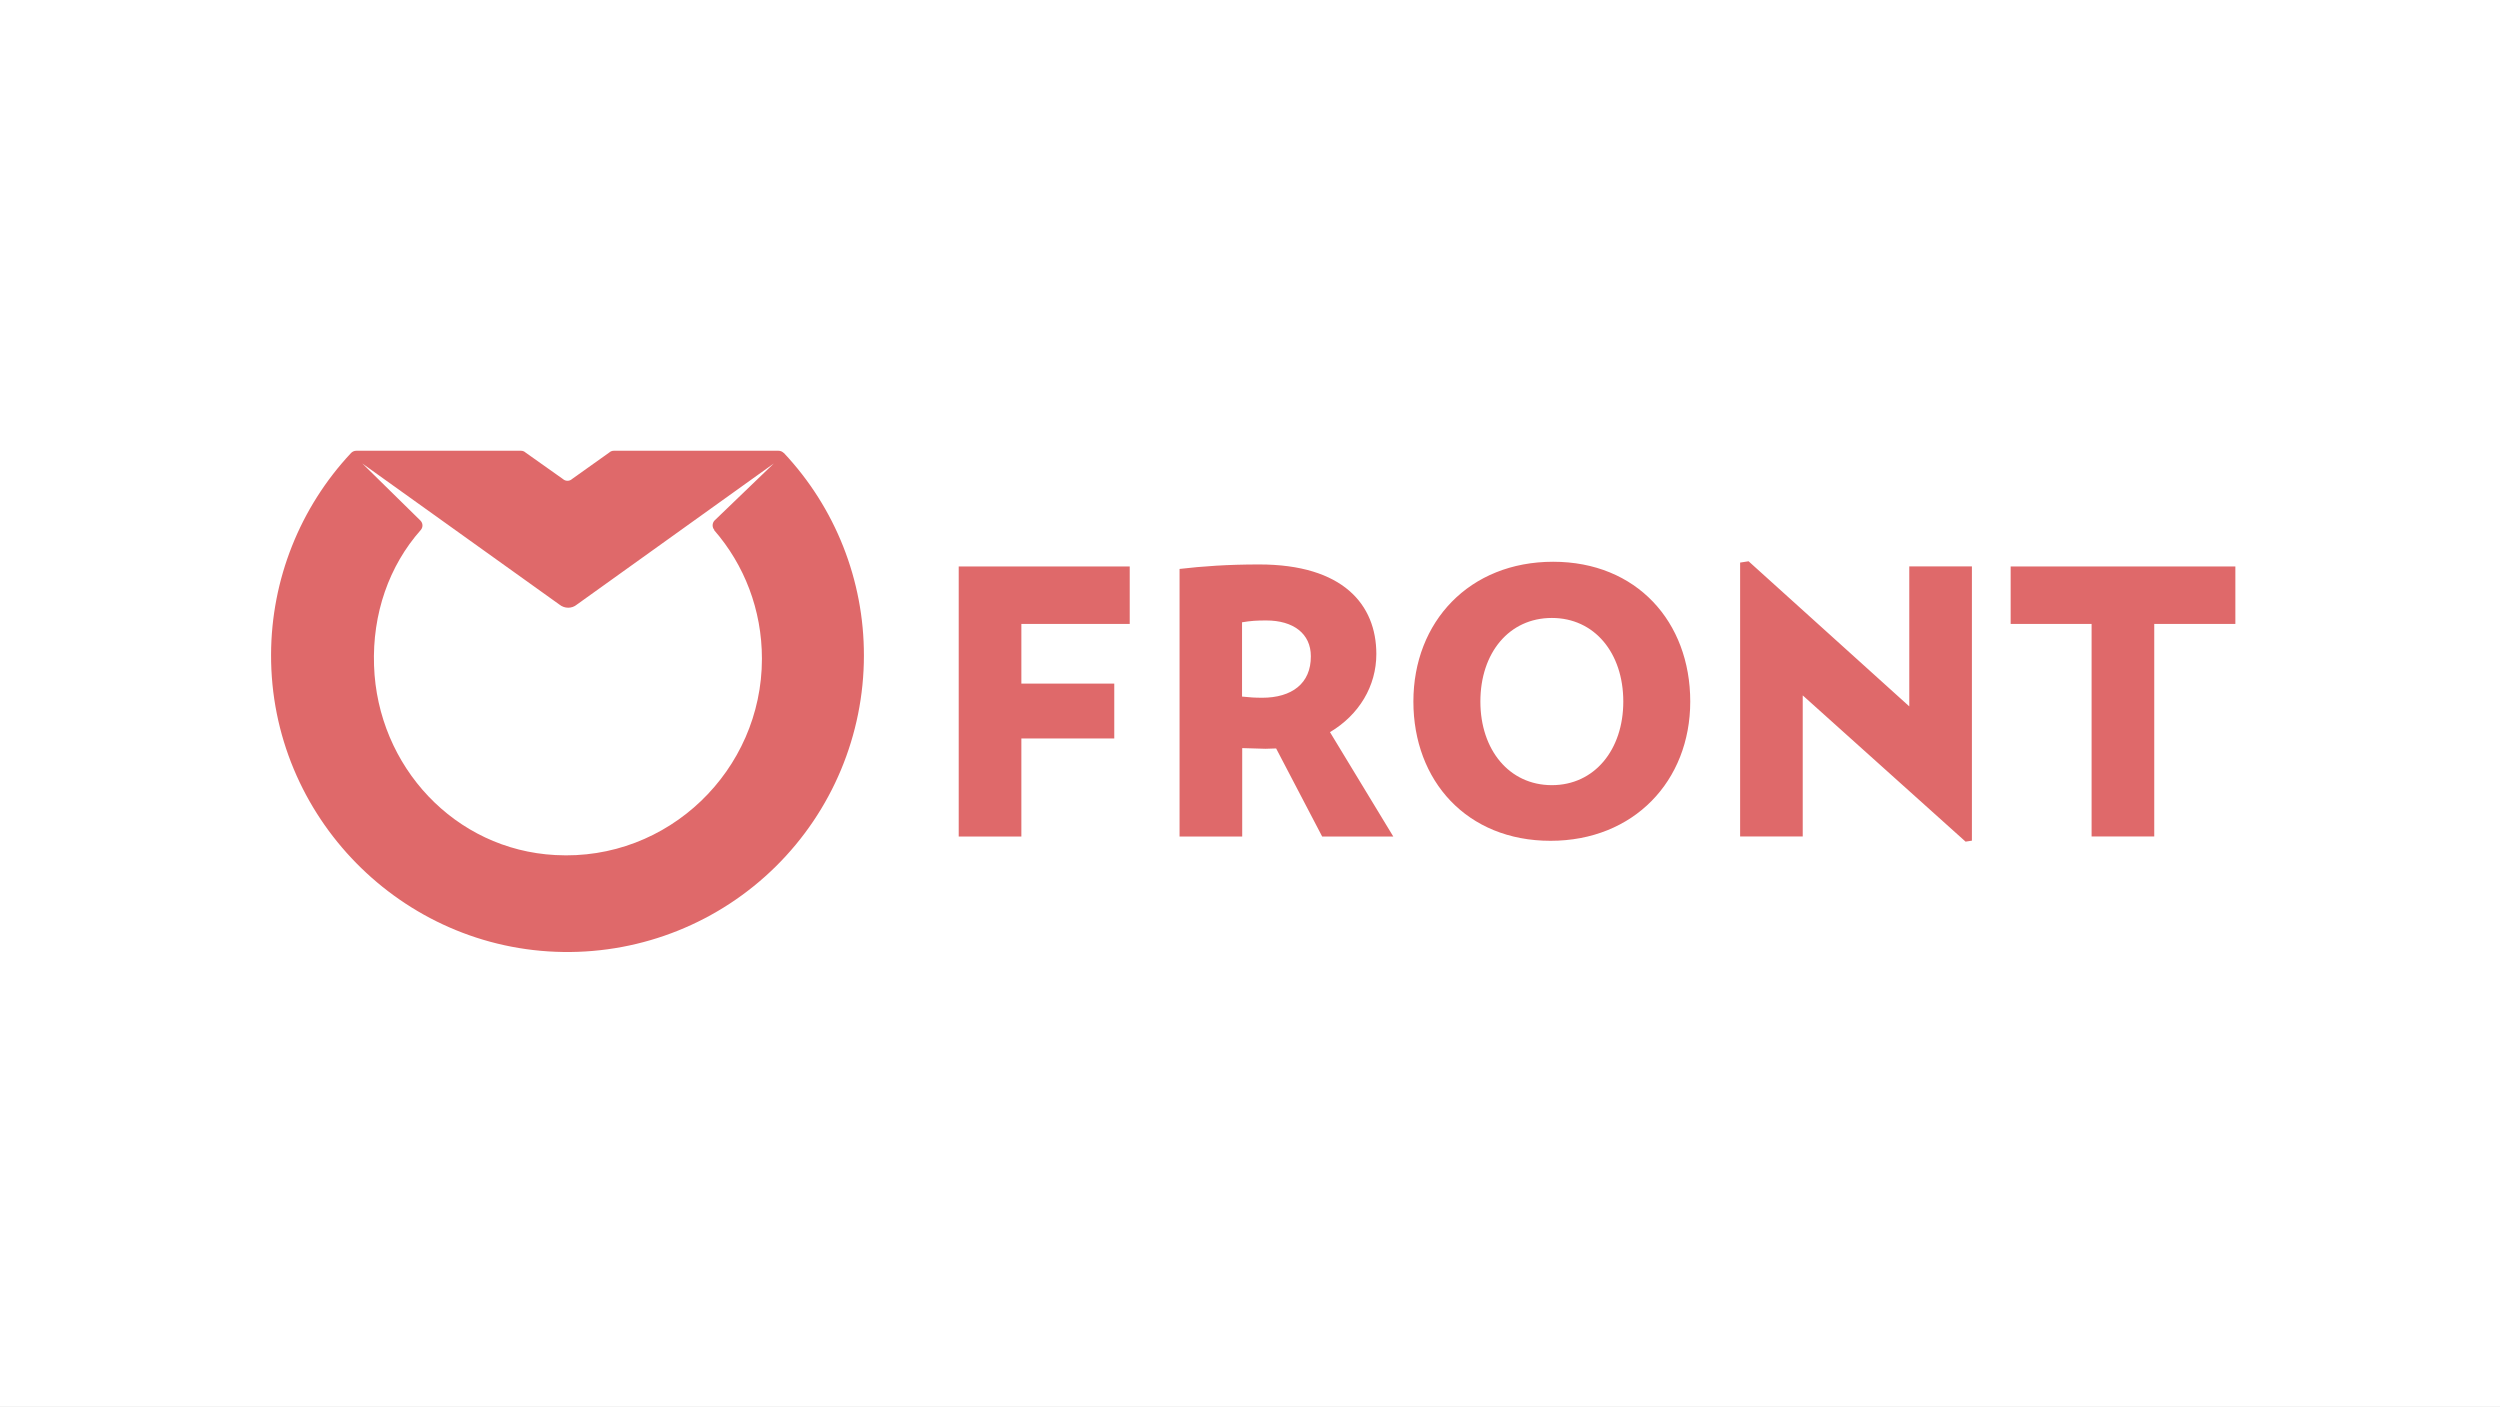
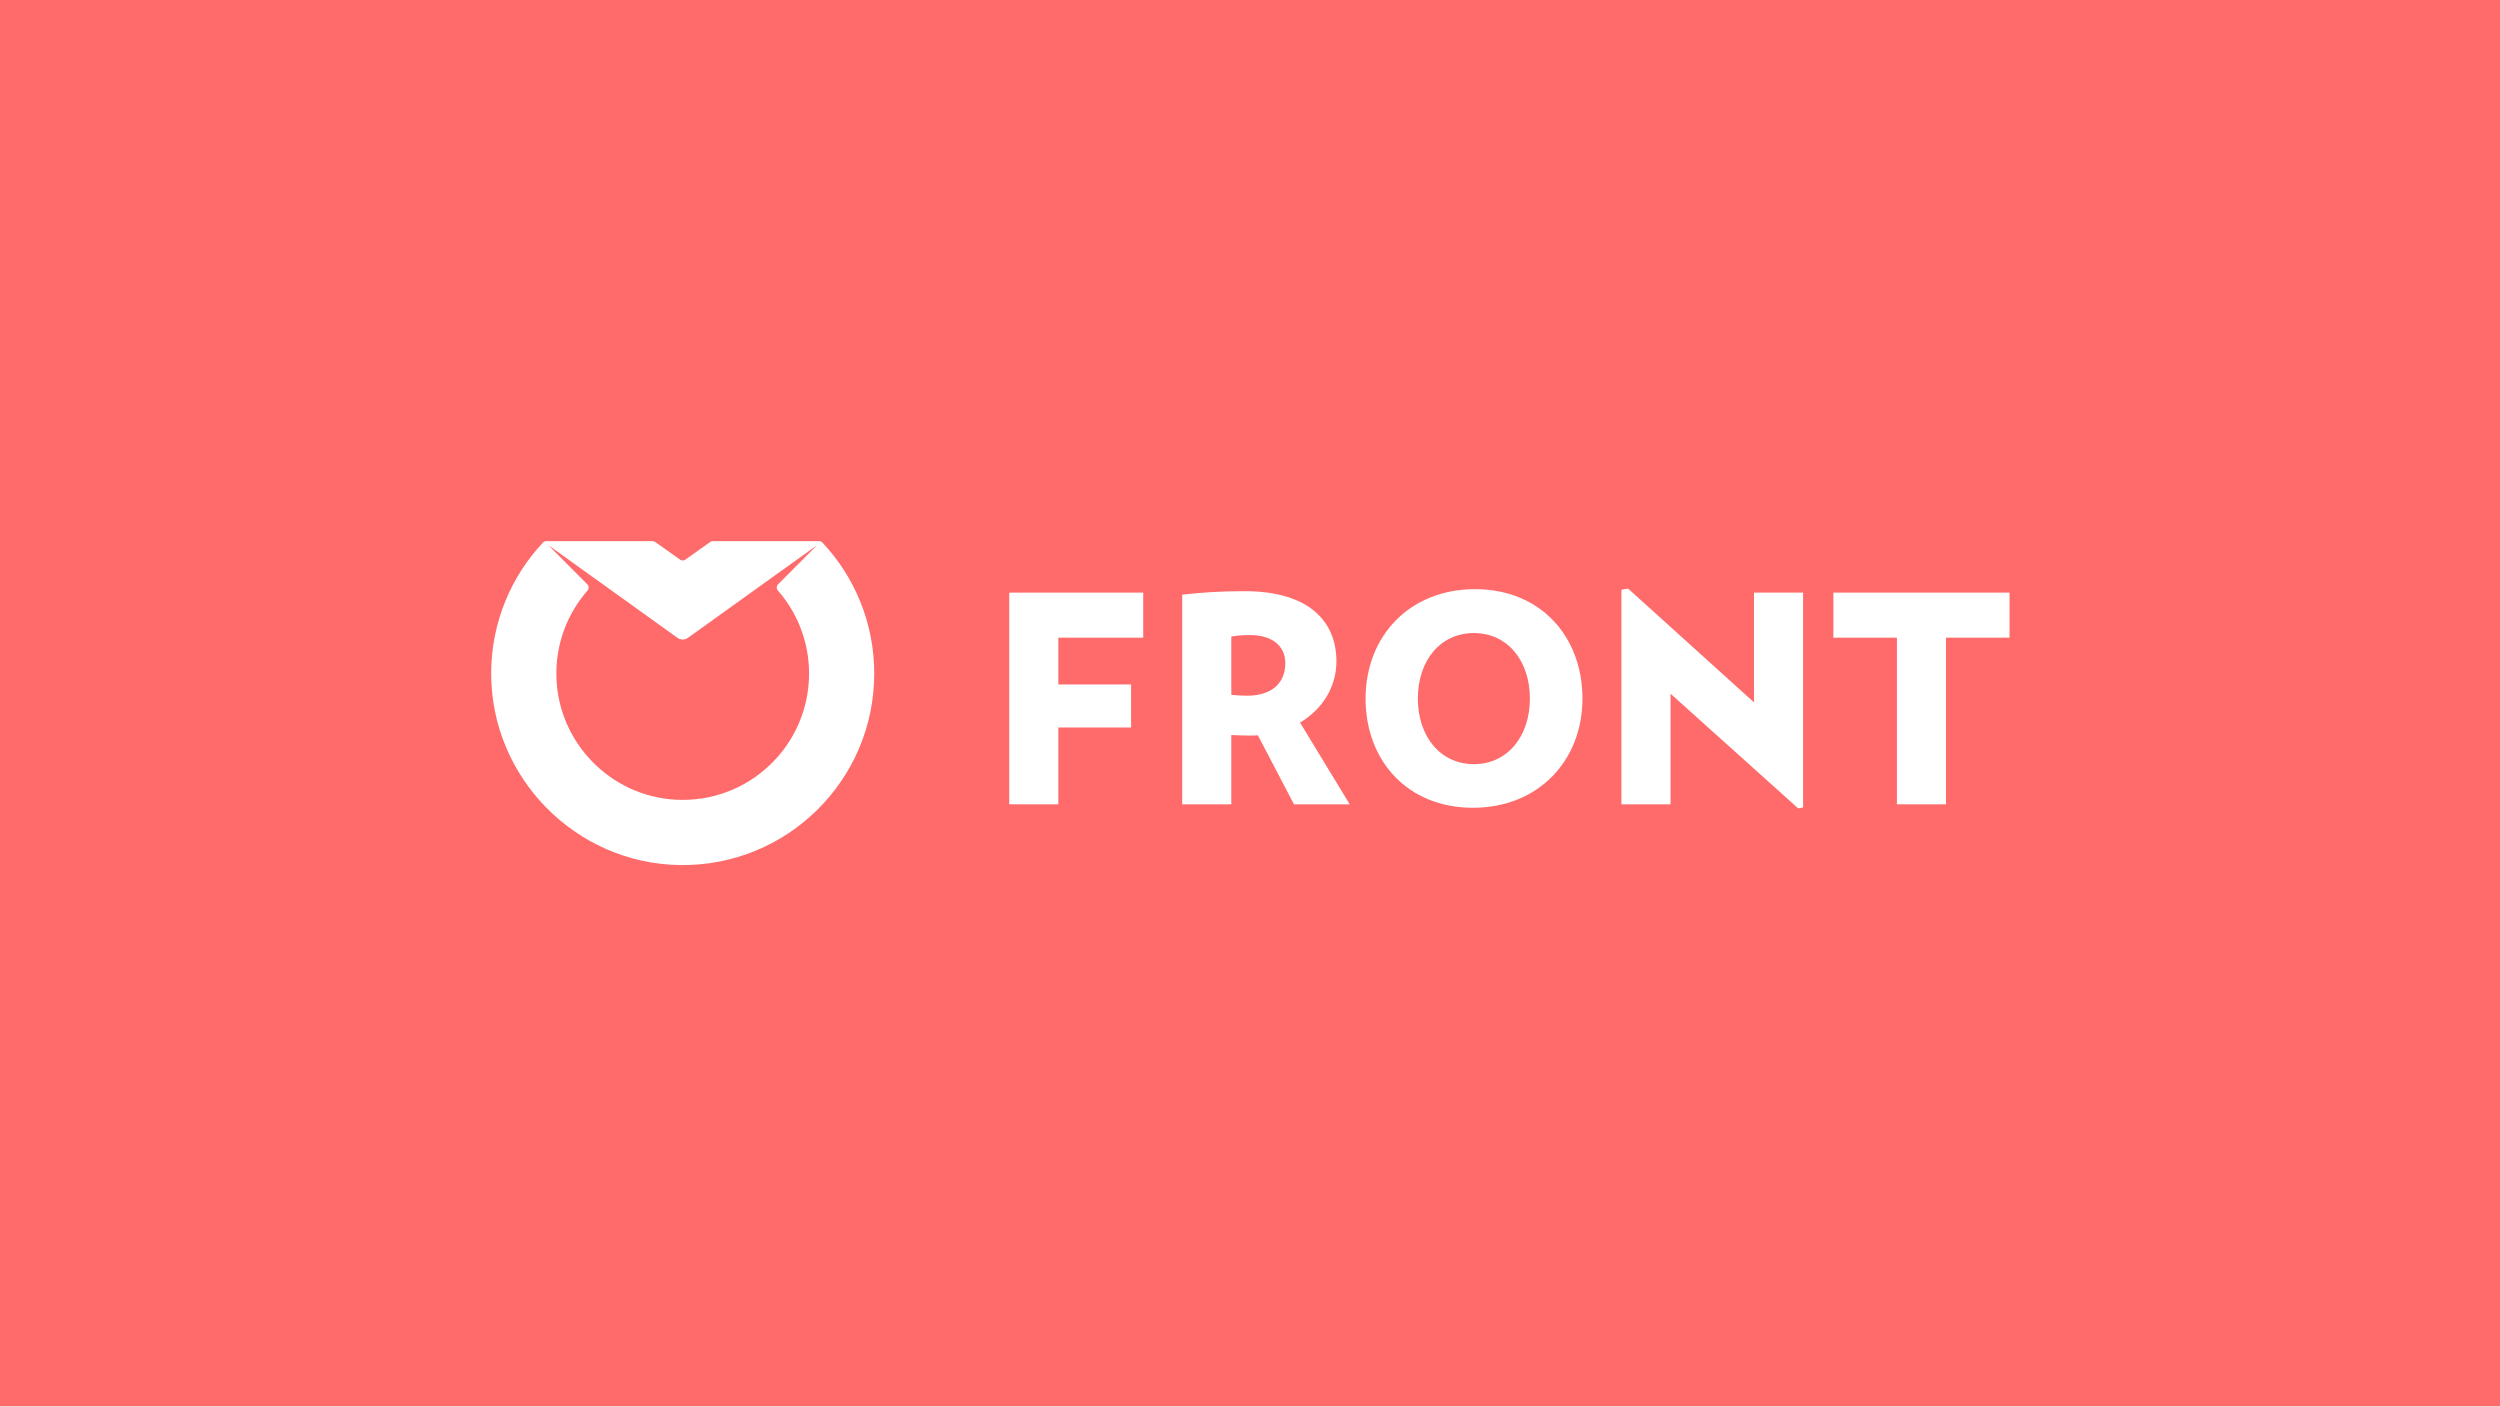
- <svg xmlns="http://www.w3.org/2000/svg" width="640px" height="360px" viewBox="0 0 640 360" version="1.1">
-   <g id="front/picture" stroke="none" stroke-width="1" fill="none" fill-rule="evenodd">
-     <rect fill="#FFFFFF" x="0" y="0" width="640" height="360" />
-     <rect id="Rectangle" x="0" y="0" width="640" height="360" />
-     <g id="frontapp-ar21" transform="translate(68, 115)" fill="#DF696A" stroke-linecap="round" stroke-linejoin="round">
-       <g id="Vg-SbsZ8bNwrHEwlQT64t3.sym-link" transform="translate(0.392523, 0.392857)">
-         <g id="Vg-SbsZ8bNwrHEwlQT64t3.sym">
-           <g id="juhn090obk7">
-             <g id="Group">
-               <g id="juhn090ebk3">
-                 <path d="M132.235,0.57 C131.884,0.206 131.401,1.27897692e-13 130.895,1.27897692e-13 L88.749,1.27897692e-13 C88.308,-0.003 87.884,0.163 87.562,0.464 L78.069,7.222 C77.399,7.844 76.365,7.844 75.695,7.222 L66.154,0.464 C65.832,0.163 65.407,-0.003 64.967,1.27897692e-13 L22.82,1.27897692e-13 C22.315,1.27897692e-13 21.832,0.206 21.481,0.57 C8.377,14.559 1.059,32.995 1,52.164 C0.847,93.589 34.371,127.74 75.8,128.315 C96.112,128.603 115.692,120.735 130.157,106.471 C144.623,92.208 152.768,72.739 152.768,52.423 C152.797,33.136 145.451,14.567 132.235,0.522 L132.235,0.57 Z M114.435,20.335 C122.12,29.155 126.661,40.664 126.661,53.251 C126.661,81.783 102.673,105.099 73.786,103.501 C48.042,102.161 28.232,80.802 27.361,55.002 C26.897,41.746 31.189,29.466 39.324,20.282 C39.946,19.564 39.898,18.526 39.219,17.856 L24.361,3.259 L74.81,39.372 C76.15,40.454 78.006,40.454 79.298,39.372 L129.699,3.259 L114.531,17.856 C113.897,18.533 113.874,19.578 114.478,20.282 L114.435,20.335 Z M220.816,29.619 L220.816,44.34 L193.077,44.34 L193.077,59.616 L216.859,59.616 L216.859,73.657 L193.077,73.657 L193.077,98.763 L177.038,98.763 L177.038,29.614 L220.816,29.619 Z" id="Shape" />
-               </g>
-               <g id="juhn090ibk4" transform="translate(233.573, 28.29319)">
-                 <path d="M50.377,23.747 C50.377,11.112 41.869,0.814 20.384,0.814 C12.259,0.814 5.838,1.283 0,1.962 L0,70.465 L16.039,70.465 L16.039,47.828 L21.997,48.001 L24.724,47.915 L36.51,70.465 L54.717,70.465 L38.51,43.746 C45.956,39.319 50.377,31.959 50.377,23.742 L50.377,23.747 Z M21.102,34.936 C19.188,34.936 18.087,34.85 15.996,34.639 L15.996,15.621 C18.245,15.238 19.824,15.152 22.207,15.152 C29.098,15.152 33.61,18.502 33.61,24.302 C33.658,31.279 28.758,34.941 21.102,34.941 L21.102,34.936 Z M95.639,0.124 C74.24,0.124 59.861,15.439 59.861,35.907 C59.861,56.199 73.56,71.561 94.959,71.561 C116.272,71.561 130.737,56.246 130.737,35.907 C130.737,15.482 116.994,0.124 95.639,0.124 Z M95.304,57.314 C84.37,57.314 77.011,48.25 77.011,35.912 C77.011,23.445 84.37,14.51 95.304,14.51 C106.238,14.51 113.597,23.488 113.597,35.912 C113.597,48.25 106.238,57.314 95.304,57.314 Z M186.808,37.147 L145.671,0 L143.504,0.335 L143.504,70.455 L159.533,70.455 L159.533,34.333 L201.226,71.776 L202.843,71.522 L202.843,1.316 L186.808,1.316 L186.808,37.142 L186.808,37.147 Z M212.762,1.321 L212.762,16.042 L233.482,16.042 L233.482,70.455 L249.521,70.455 L249.521,16.042 L270.288,16.042 L270.288,1.321 L212.772,1.321 L212.762,1.321 Z" id="Shape" />
-               </g>
-             </g>
-           </g>
-         </g>
-       </g>
+ <svg xmlns="http://www.w3.org/2000/svg" height="360" viewBox="0 0 640 360" width="640">
+   <g fill="none" fill-rule="evenodd">
+     <path d="m0 0h640v360h-640z" fill="#ff6b6b" />
+     <g fill="#fff" transform="translate(125 138)">
+       <path d="m84.696.536h-27.227c-.282 0-.554.103-.766.289l-6.164 4.377c-.439.384-1.094.384-1.532 0l-6.164-4.377c-.212-.186-.484-.289-.766-.289h-27.227c-.322 0-.632.132-.852.367-8.179 8.723-13.204 20.439-13.255 33.328-.105 26.754 21.576 48.849 48.328 49.223 27.4.383 49.732-21.713 49.732-49.025 0-12.968-5.035-24.758-13.256-33.526-.22-.235-.529-.367-.851-.367zm-10.567 12.62c4.972 5.686 7.99 13.125 7.99 21.273 0 18.446-15.441 33.285-34.101 32.299-16.639-.879-29.994-14.499-30.571-31.151-.298-8.594 2.764-16.466 7.967-22.419.399-.457.37-1.146-.058-1.575l-10.012-10.044 32.972 23.66c.851.684 2.063.684 2.914 0l32.95-23.638-9.99 10.021c-.427.429-.459 1.118-.061 1.574z" />
+       <path d="m133.363 67.901h12.568v-19.665h18.629v-11.015h-18.629v-11.977h21.734v-11.532h-34.302z" />
+       <path d="m217.124 31.307c0-9.907-6.653-17.964-23.508-17.964-6.36 0-11.386.369-15.97.887v53.671h12.568v-17.743c1.774.074 2.809.148 4.657.148.741 0 1.406 0 2.145-.074l9.241 17.669h14.267l-12.714-20.922c5.84-3.475 9.314-9.241 9.314-15.672zm-22.918 8.797c-1.478 0-2.365-.073-3.992-.222v-14.933c1.774-.296 2.958-.37 4.879-.37 5.397 0 8.946 2.662 8.946 7.171 0 5.471-3.844 8.354-9.833 8.354z" />
+       <path d="m252.608 12.825c-16.782 0-28.02 12.05-28.02 28.019 0 15.894 10.721 27.944 27.503 27.944 16.708 0 28.018-12.05 28.018-27.944 0-15.969-10.793-28.019-27.501-28.019zm-.295 44.8c-8.575 0-14.342-7.097-14.342-16.781 0-9.759 5.767-16.782 14.342-16.782s14.341 7.023 14.341 16.782c0 9.684-5.766 16.781-14.341 16.781z" />
+       <path d="m324.019 41.804-32.233-29.127-1.701.295v54.929h12.568v-28.314l32.676 29.349 1.258-.222v-55.002h-12.568z" />
+       <path d="m344.346 13.712v11.532h16.264v42.657h12.568v-42.657h16.264v-11.532z" />
    </g>
  </g>
</svg>
